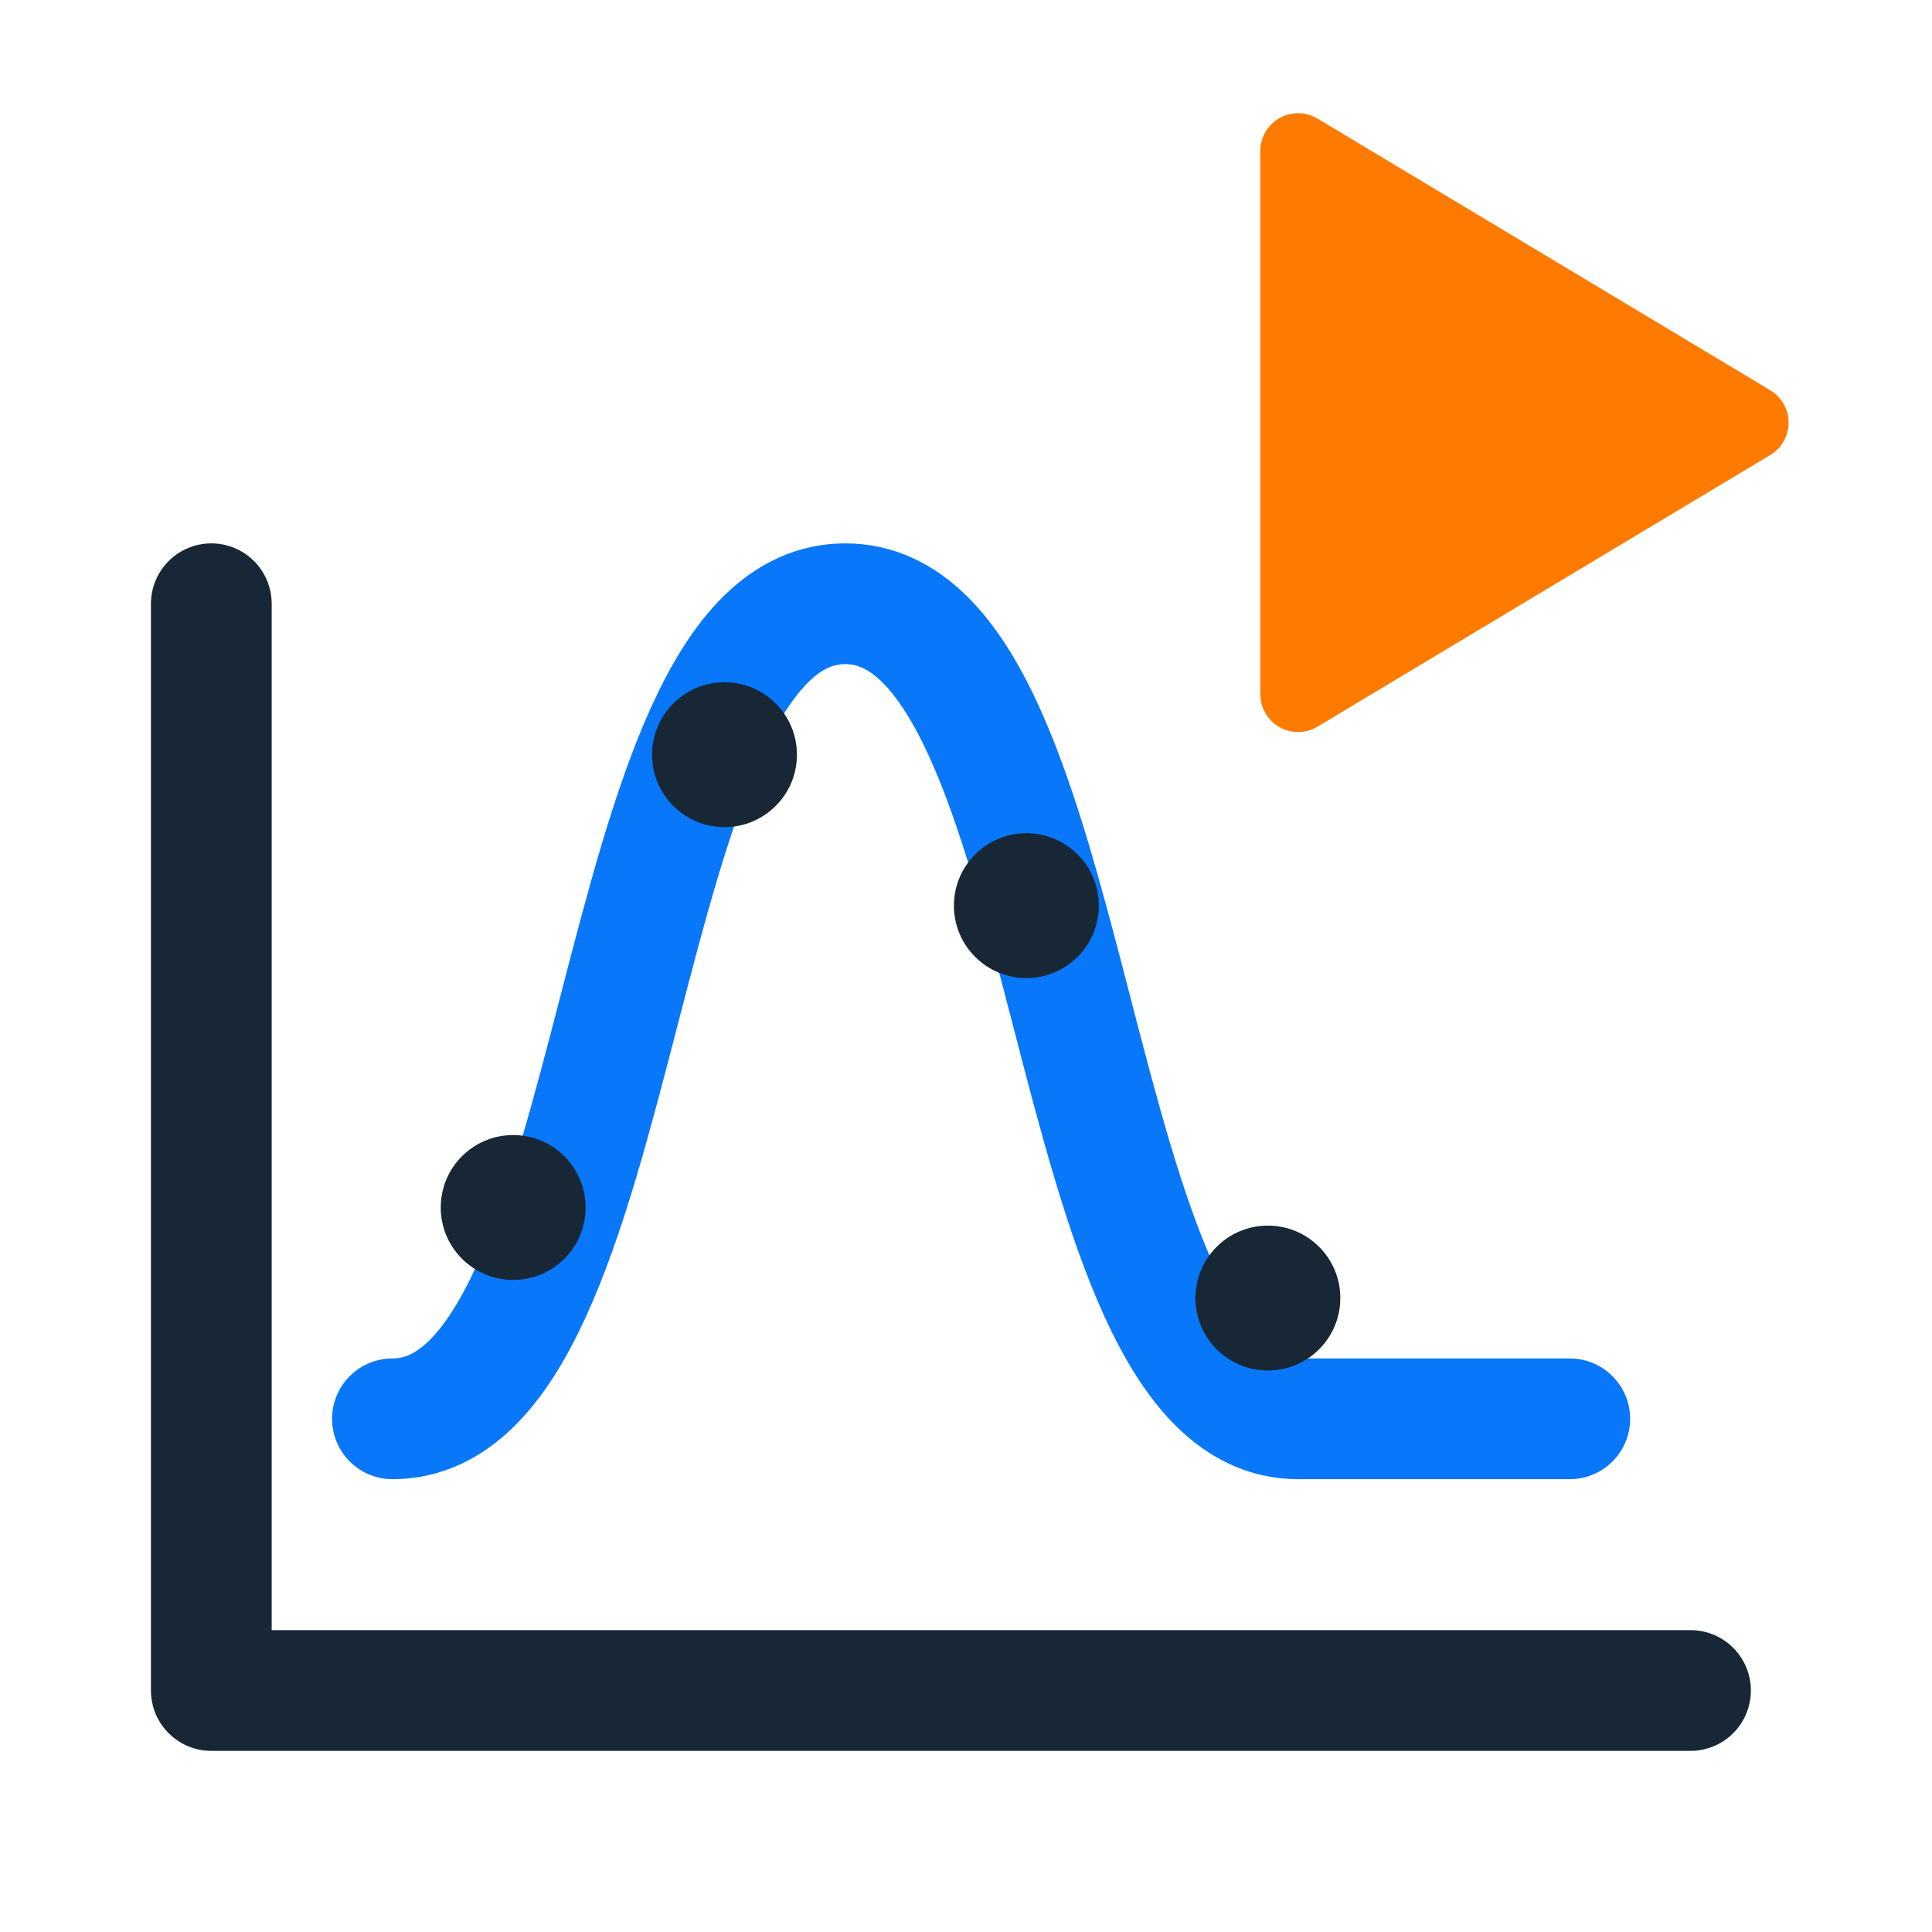
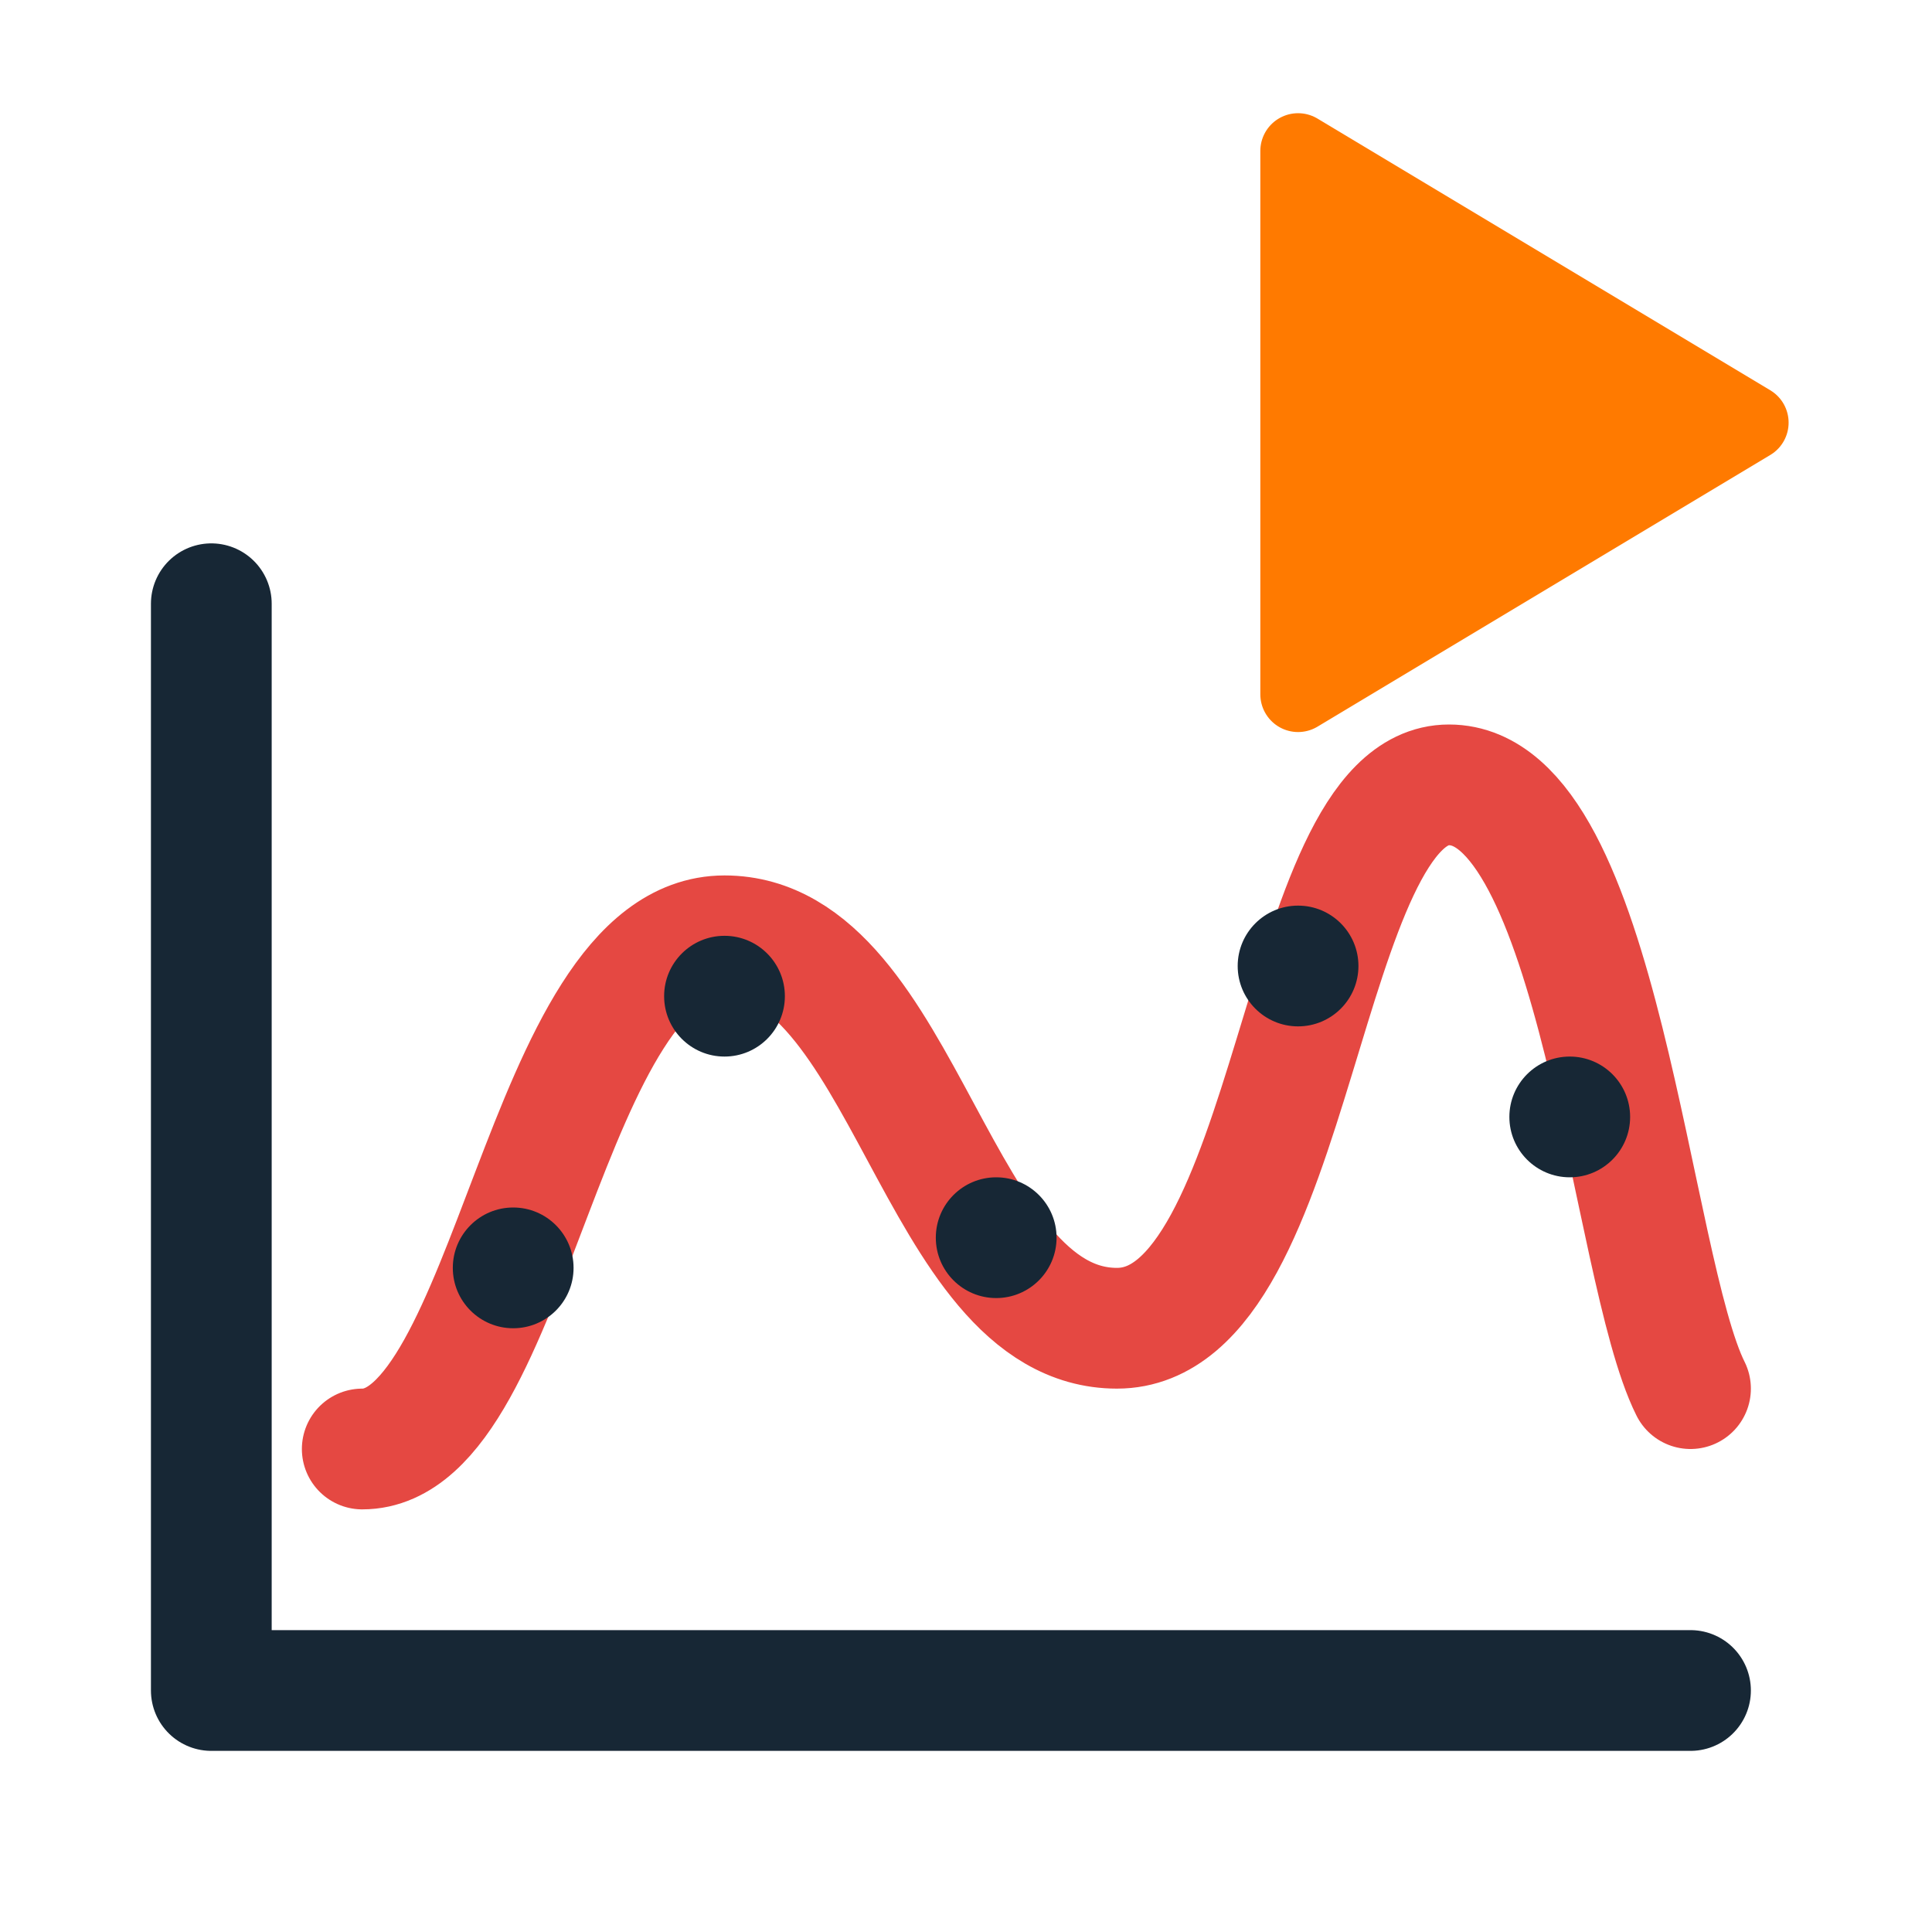
<svg xmlns="http://www.w3.org/2000/svg" viewBox="0 0 64 64">
  <g fill="none" stroke="#172735" stroke-width="4" stroke-linecap="round" stroke-linejoin="round">
    <path d="M7 20v36h49" />
-     <path d="M13 47c8 0 7-27 15-27s7 27 15 27h9" stroke="#0877F9" />
+     <path d="M12 48c5 0 6-17 12-17s7 13 13 13 6-18 11-18 6 16 8 20" stroke="#E54842" />
    <path d="m43 5 15 9-15 9Z" fill="#FF7A00" stroke="#FF7A00" stroke-width="2.5" />
    <g fill="#172735" stroke="none">
-       <circle cx="17" cy="40" r="2.4" />
-       <circle cx="24" cy="25" r="2.4" />
-       <circle cx="34" cy="30" r="2.4" />
-       <circle cx="42" cy="43" r="2.4" />
+       <circle cx="17" cy="42" r="2" />
+       <circle cx="24" cy="33" r="2" />
+       <circle cx="33" cy="41" r="2" />
+       <circle cx="43" cy="32" r="2" />
+       <circle cx="52" cy="37" r="2" />
    </g>
  </g>
</svg>
